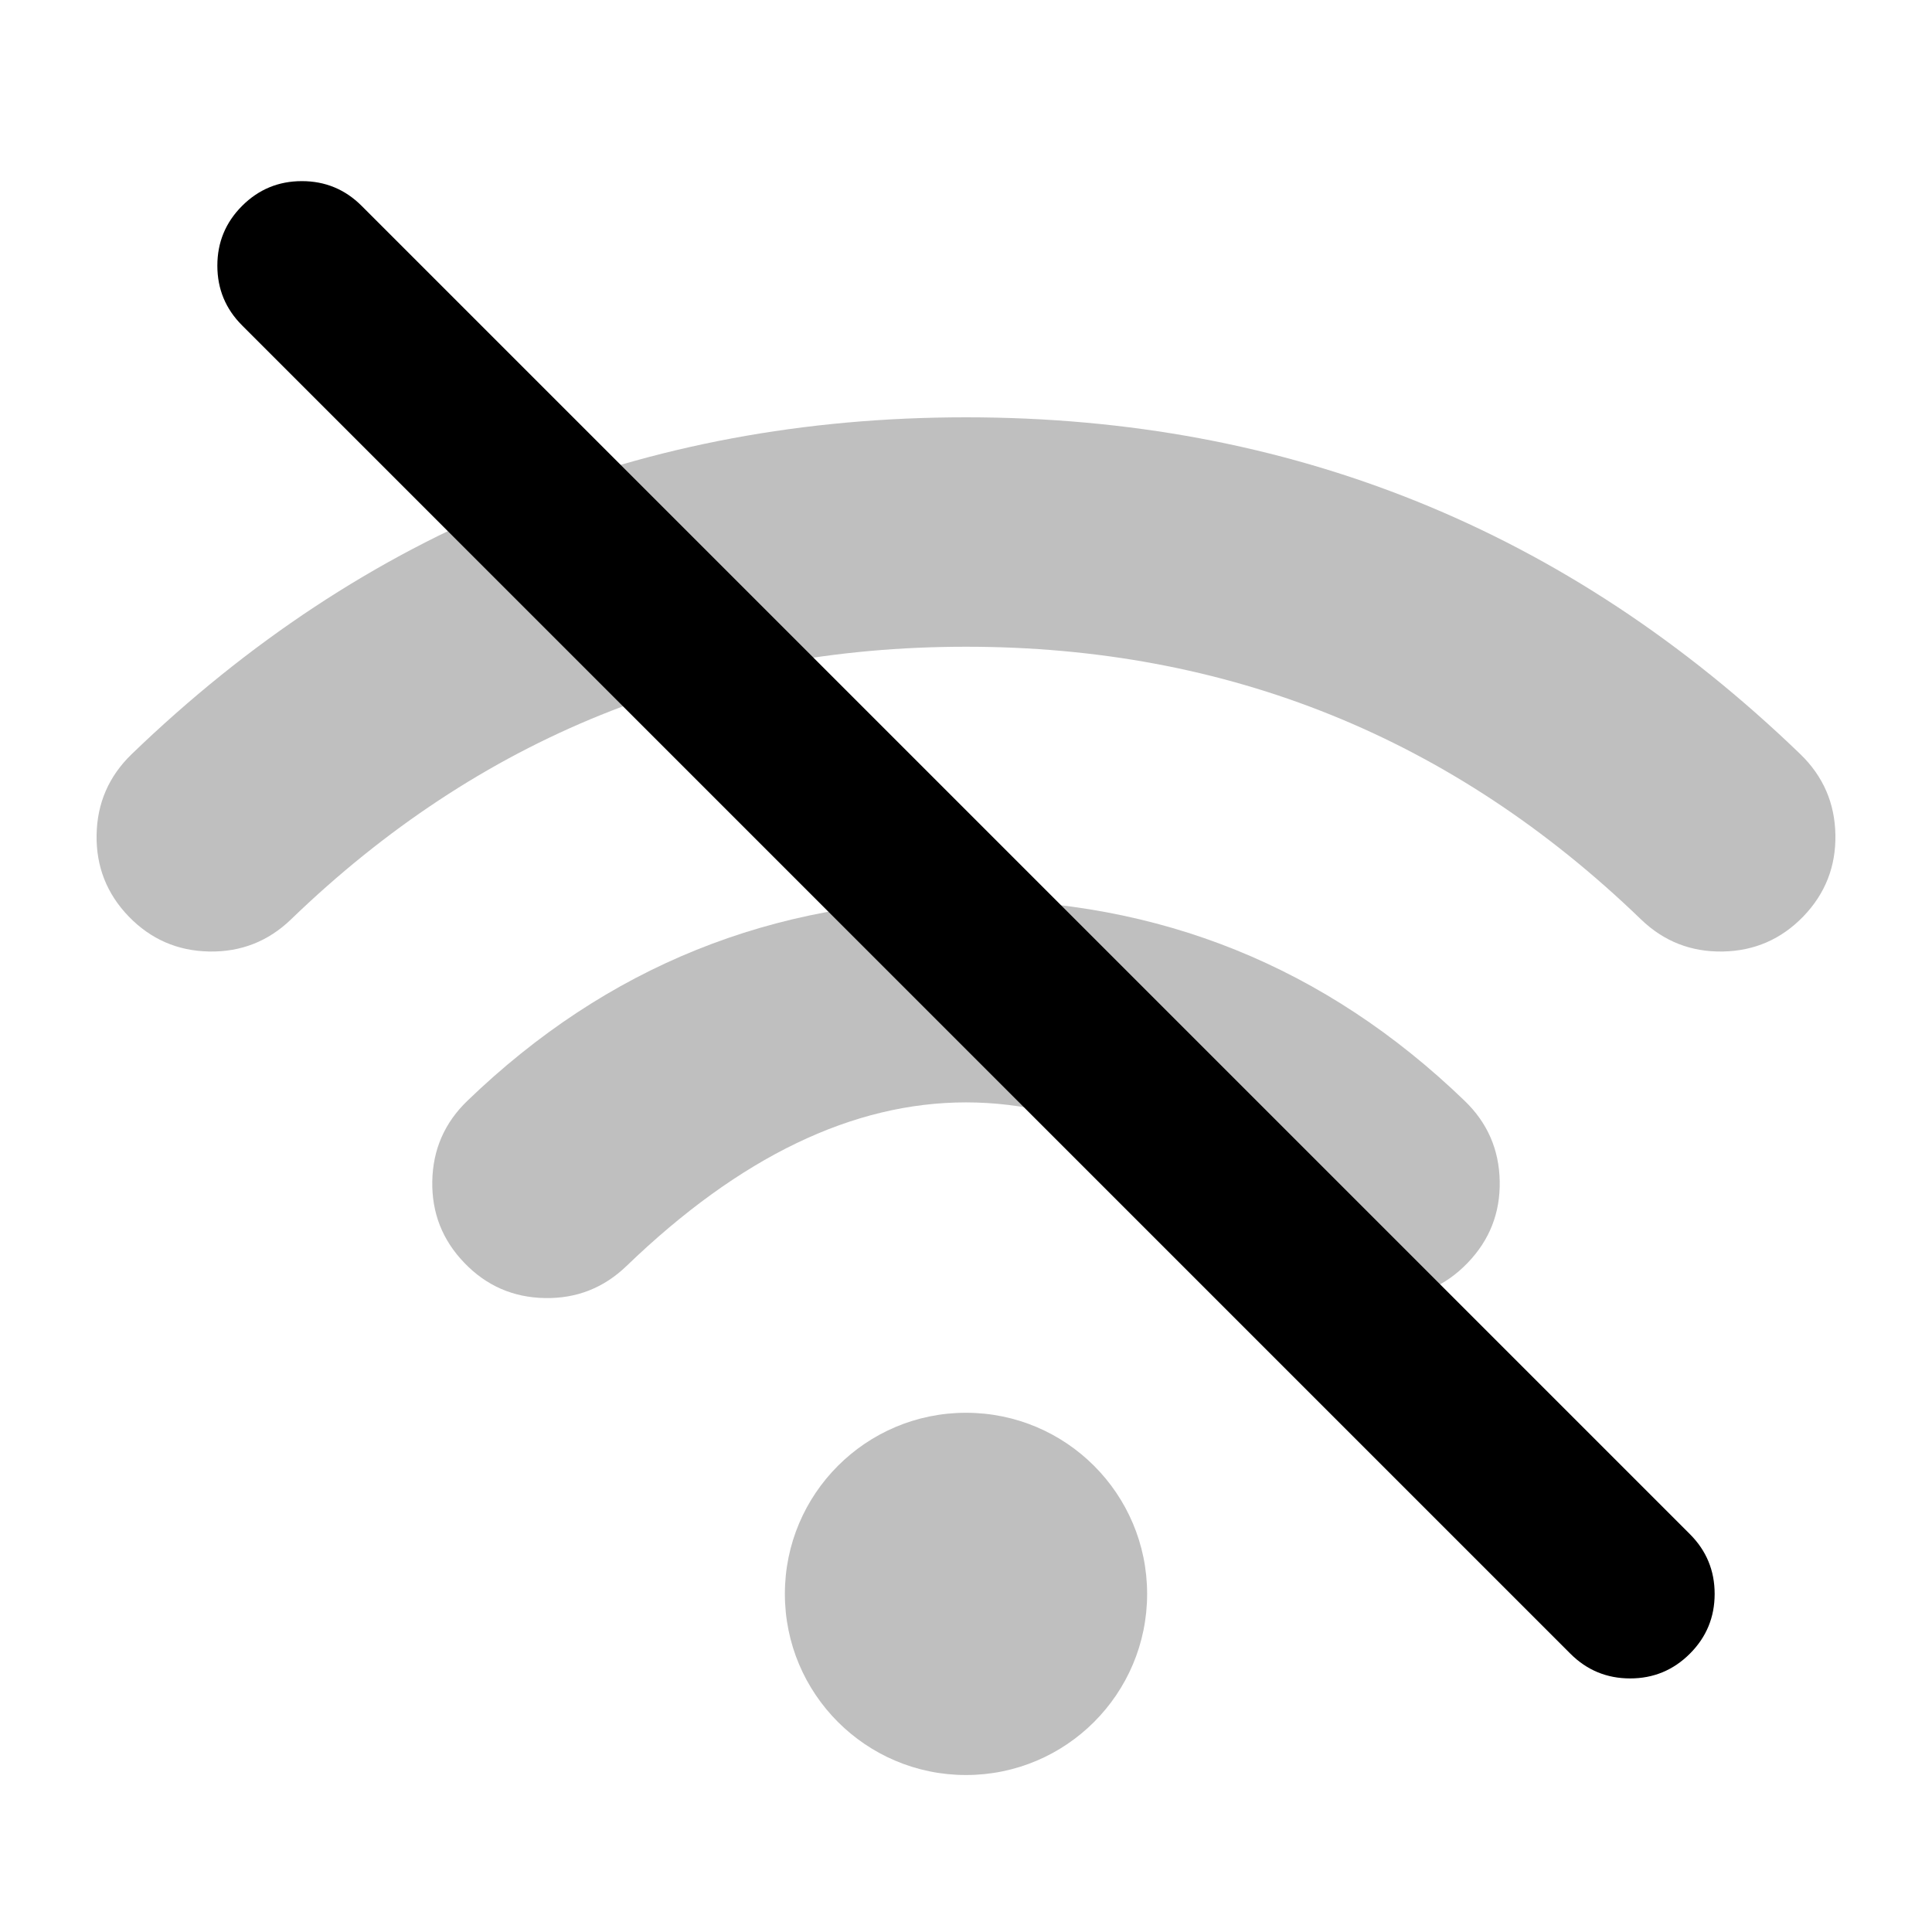
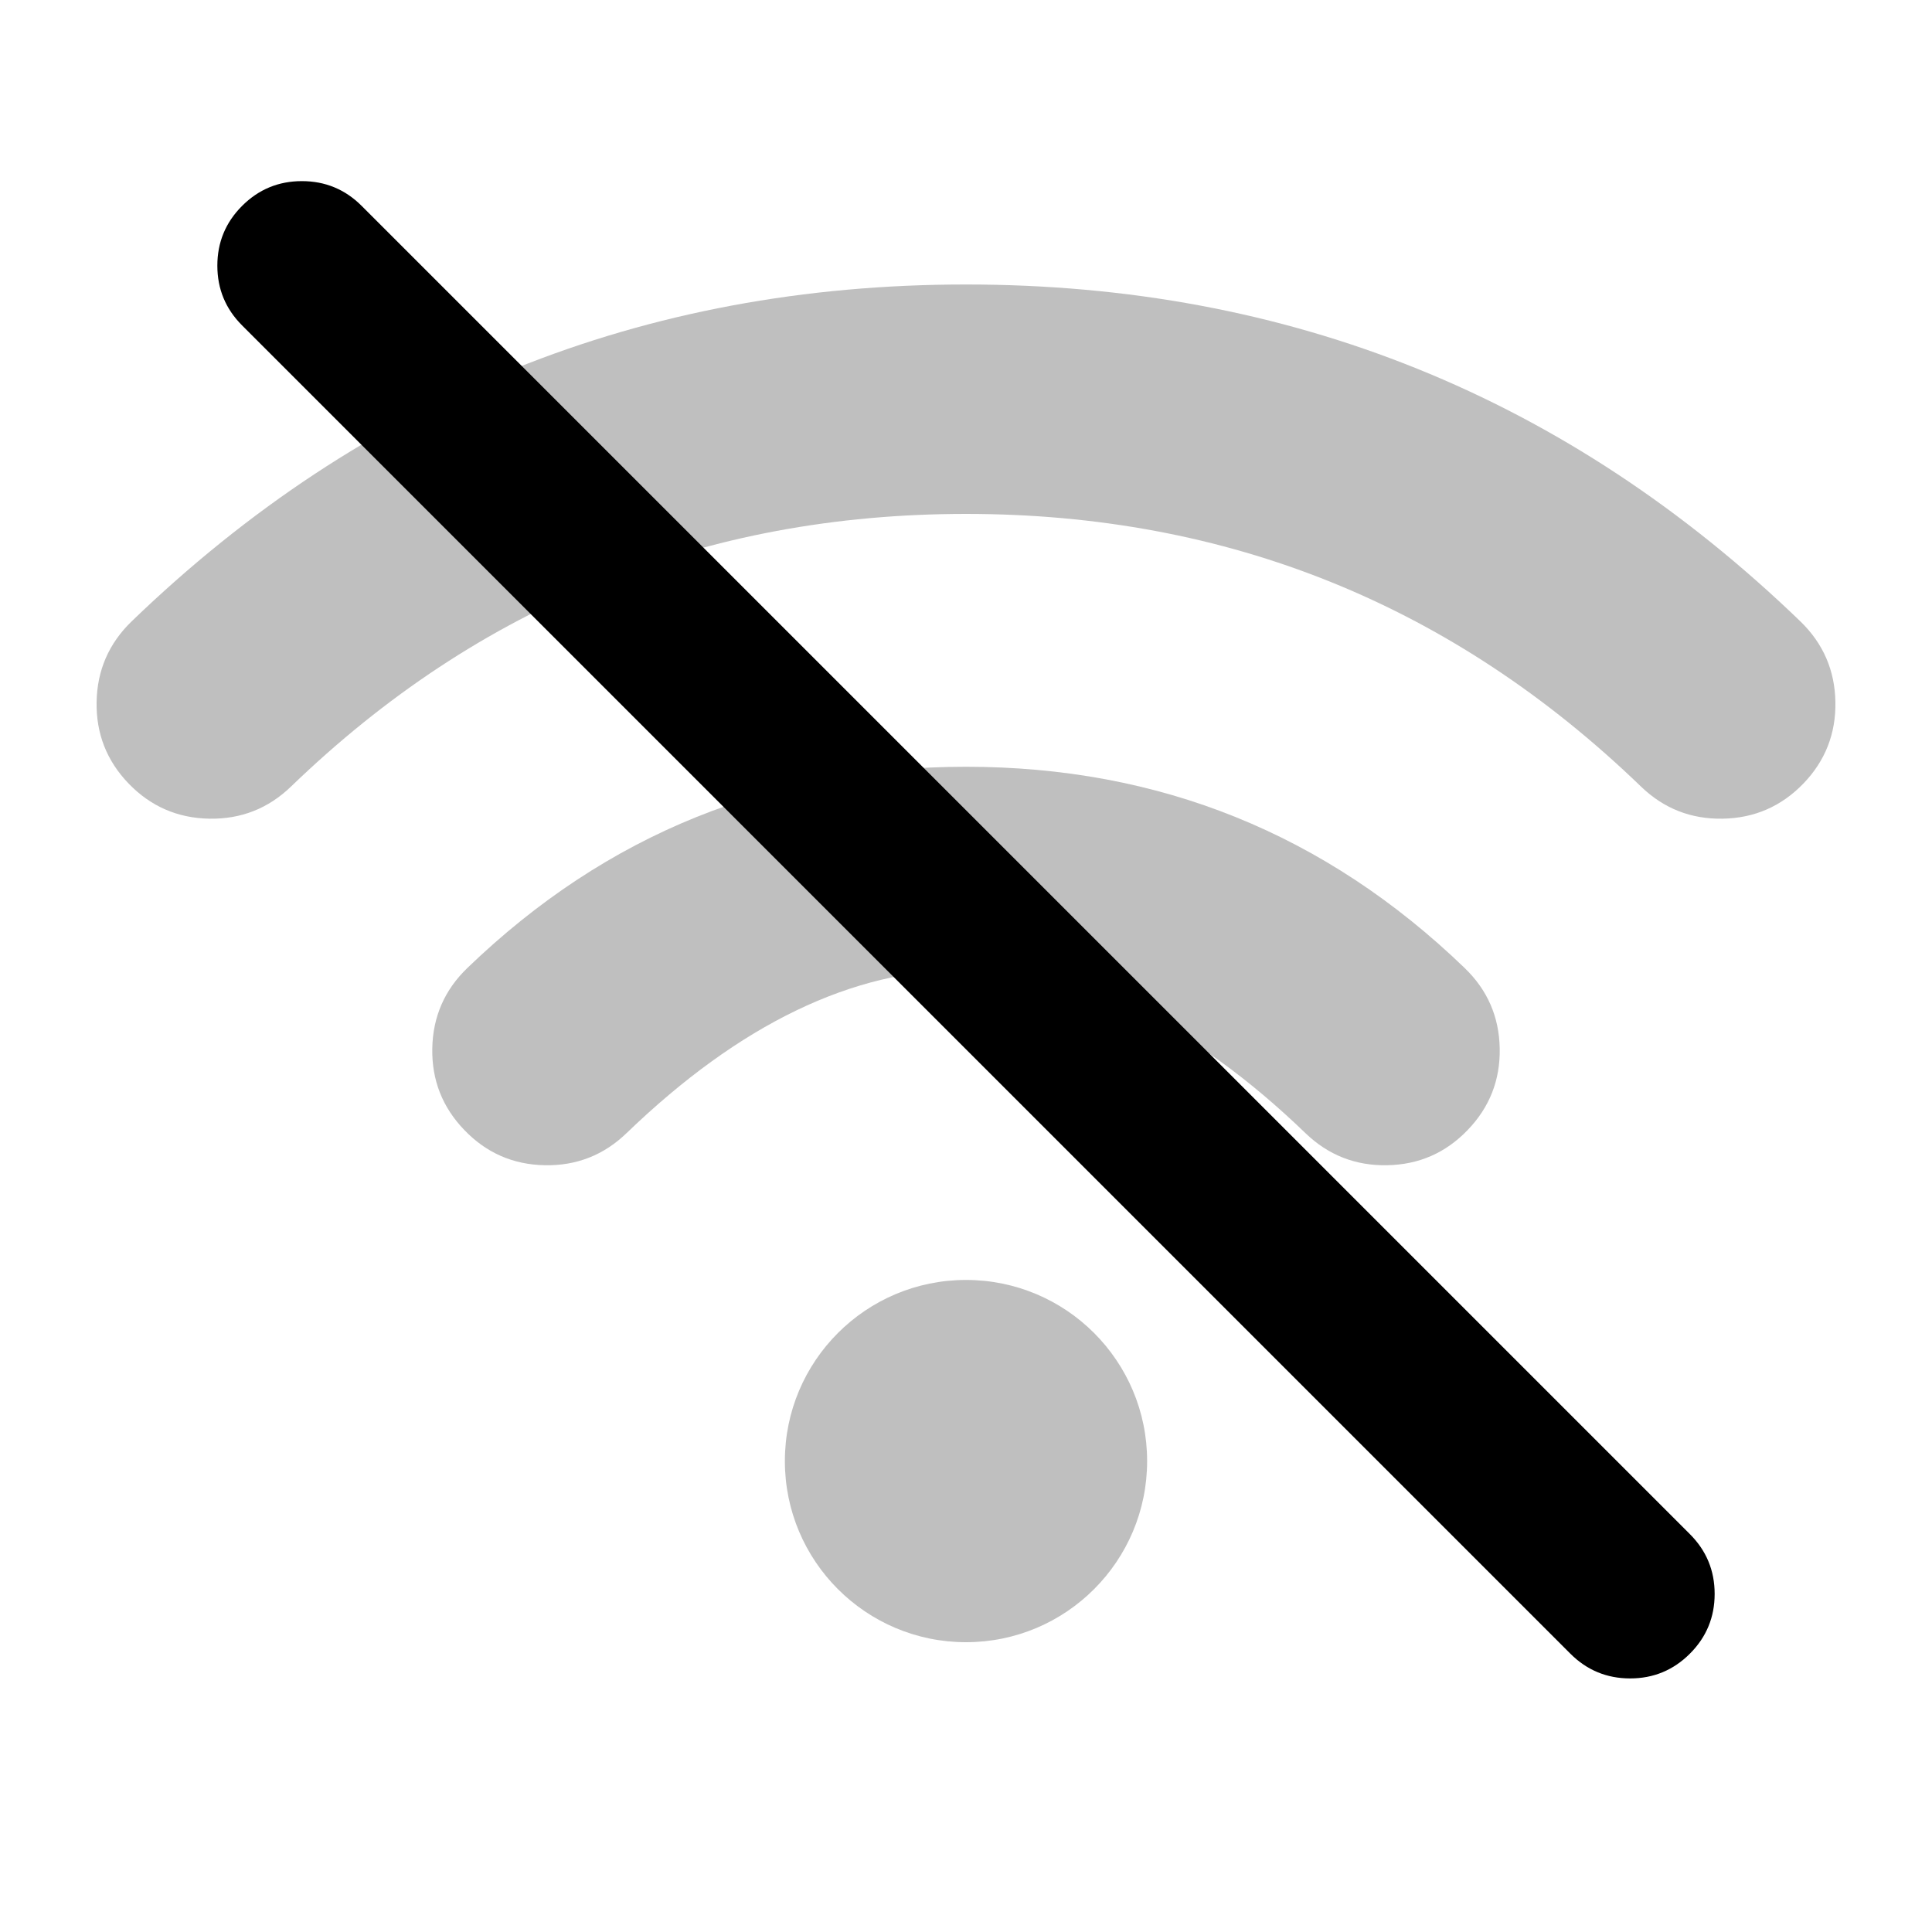
<svg xmlns="http://www.w3.org/2000/svg" width="16" height="16" viewBox="0 0 16 16">
-   <path fill="#000" opacity="0.25" d="M9.5,13.2 A1.5 1.5 0 1 1 6.5,13.2 A1.5 1.5 0 1 1 9.5,13.2 Z" />
-   <path fill="#000" opacity="0.25" d="M3.871,9.116 Q5.599,7.45 8,7.45 Q10.401,7.45 12.129,9.116 Q12.413,9.389 12.42,9.783 Q12.427,10.176 12.154,10.459 Q11.881,10.743 11.487,10.75 Q11.094,10.757 10.811,10.484 Q8,7.775 5.189,10.484 Q4.906,10.757 4.513,10.75 Q4.119,10.743 3.846,10.459 Q3.573,10.176 3.58,9.783 Q3.587,9.389 3.871,9.116 Z" />
-   <path fill="#000" opacity="0.25" d="M1.09,6.246 Q3.982,3.456 8,3.456 Q12.018,3.456 14.91,6.246 Q15.193,6.52 15.2,6.913 Q15.207,7.307 14.934,7.59 Q14.66,7.873 14.267,7.88 Q13.873,7.887 13.59,7.614 Q11.251,5.356 8,5.356 Q4.749,5.356 2.41,7.614 Q2.127,7.887 1.733,7.88 Q1.34,7.873 1.066,7.59 Q0.793,7.307 0.8,6.913 Q0.807,6.52 1.09,6.246 Z" />
+   <path fill="#000" opacity="0.25" d="M9.5,12.1 A1.5 1.5 0 1 1 6.5,12.1 A1.5 1.5 0 1 1 9.5,12.1 Z" />
+   <path fill="#000" opacity="0.25" d="M3.871,8.016 Q5.599,6.35 8,6.35 Q10.401,6.35 12.129,8.016 Q12.413,8.289 12.42,8.683 Q12.427,9.076 12.154,9.359 Q11.881,9.643 11.487,9.65 Q11.094,9.657 10.811,9.384 Q8,6.675 5.189,9.384 Q4.906,9.657 4.513,9.65 Q4.119,9.643 3.846,9.359 Q3.573,9.076 3.58,8.683 Q3.587,8.289 3.871,8.016 Z" />
+   <path fill="#000" opacity="0.25" d="M1.09,5.146 Q3.982,2.356 8,2.356 Q12.018,2.356 14.91,5.146 Q15.193,5.42 15.2,5.813 Q15.207,6.207 14.934,6.49 Q14.66,6.773 14.267,6.78 Q13.873,6.787 13.59,6.514 Q11.251,4.256 8,4.256 Q4.749,4.256 2.41,6.514 Q2.127,6.787 1.733,6.78 Q1.34,6.773 1.066,6.49 Q0.793,6.207 0.8,5.813 Q0.807,5.42 1.09,5.146 Z" />
  <path fill="#000" d="M2.995,1.705 L13.995,12.705 Q14.2,12.91 14.2,13.2 Q14.2,13.49 13.995,13.695 Q13.79,13.9 13.5,13.9 Q13.21,13.9 13.005,13.695 L2.005,2.695 Q1.8,2.49 1.8,2.2 Q1.8,1.91 2.005,1.705 Q2.21,1.5 2.5,1.5 Q2.79,1.5 2.995,1.705 Z" />
</svg>
